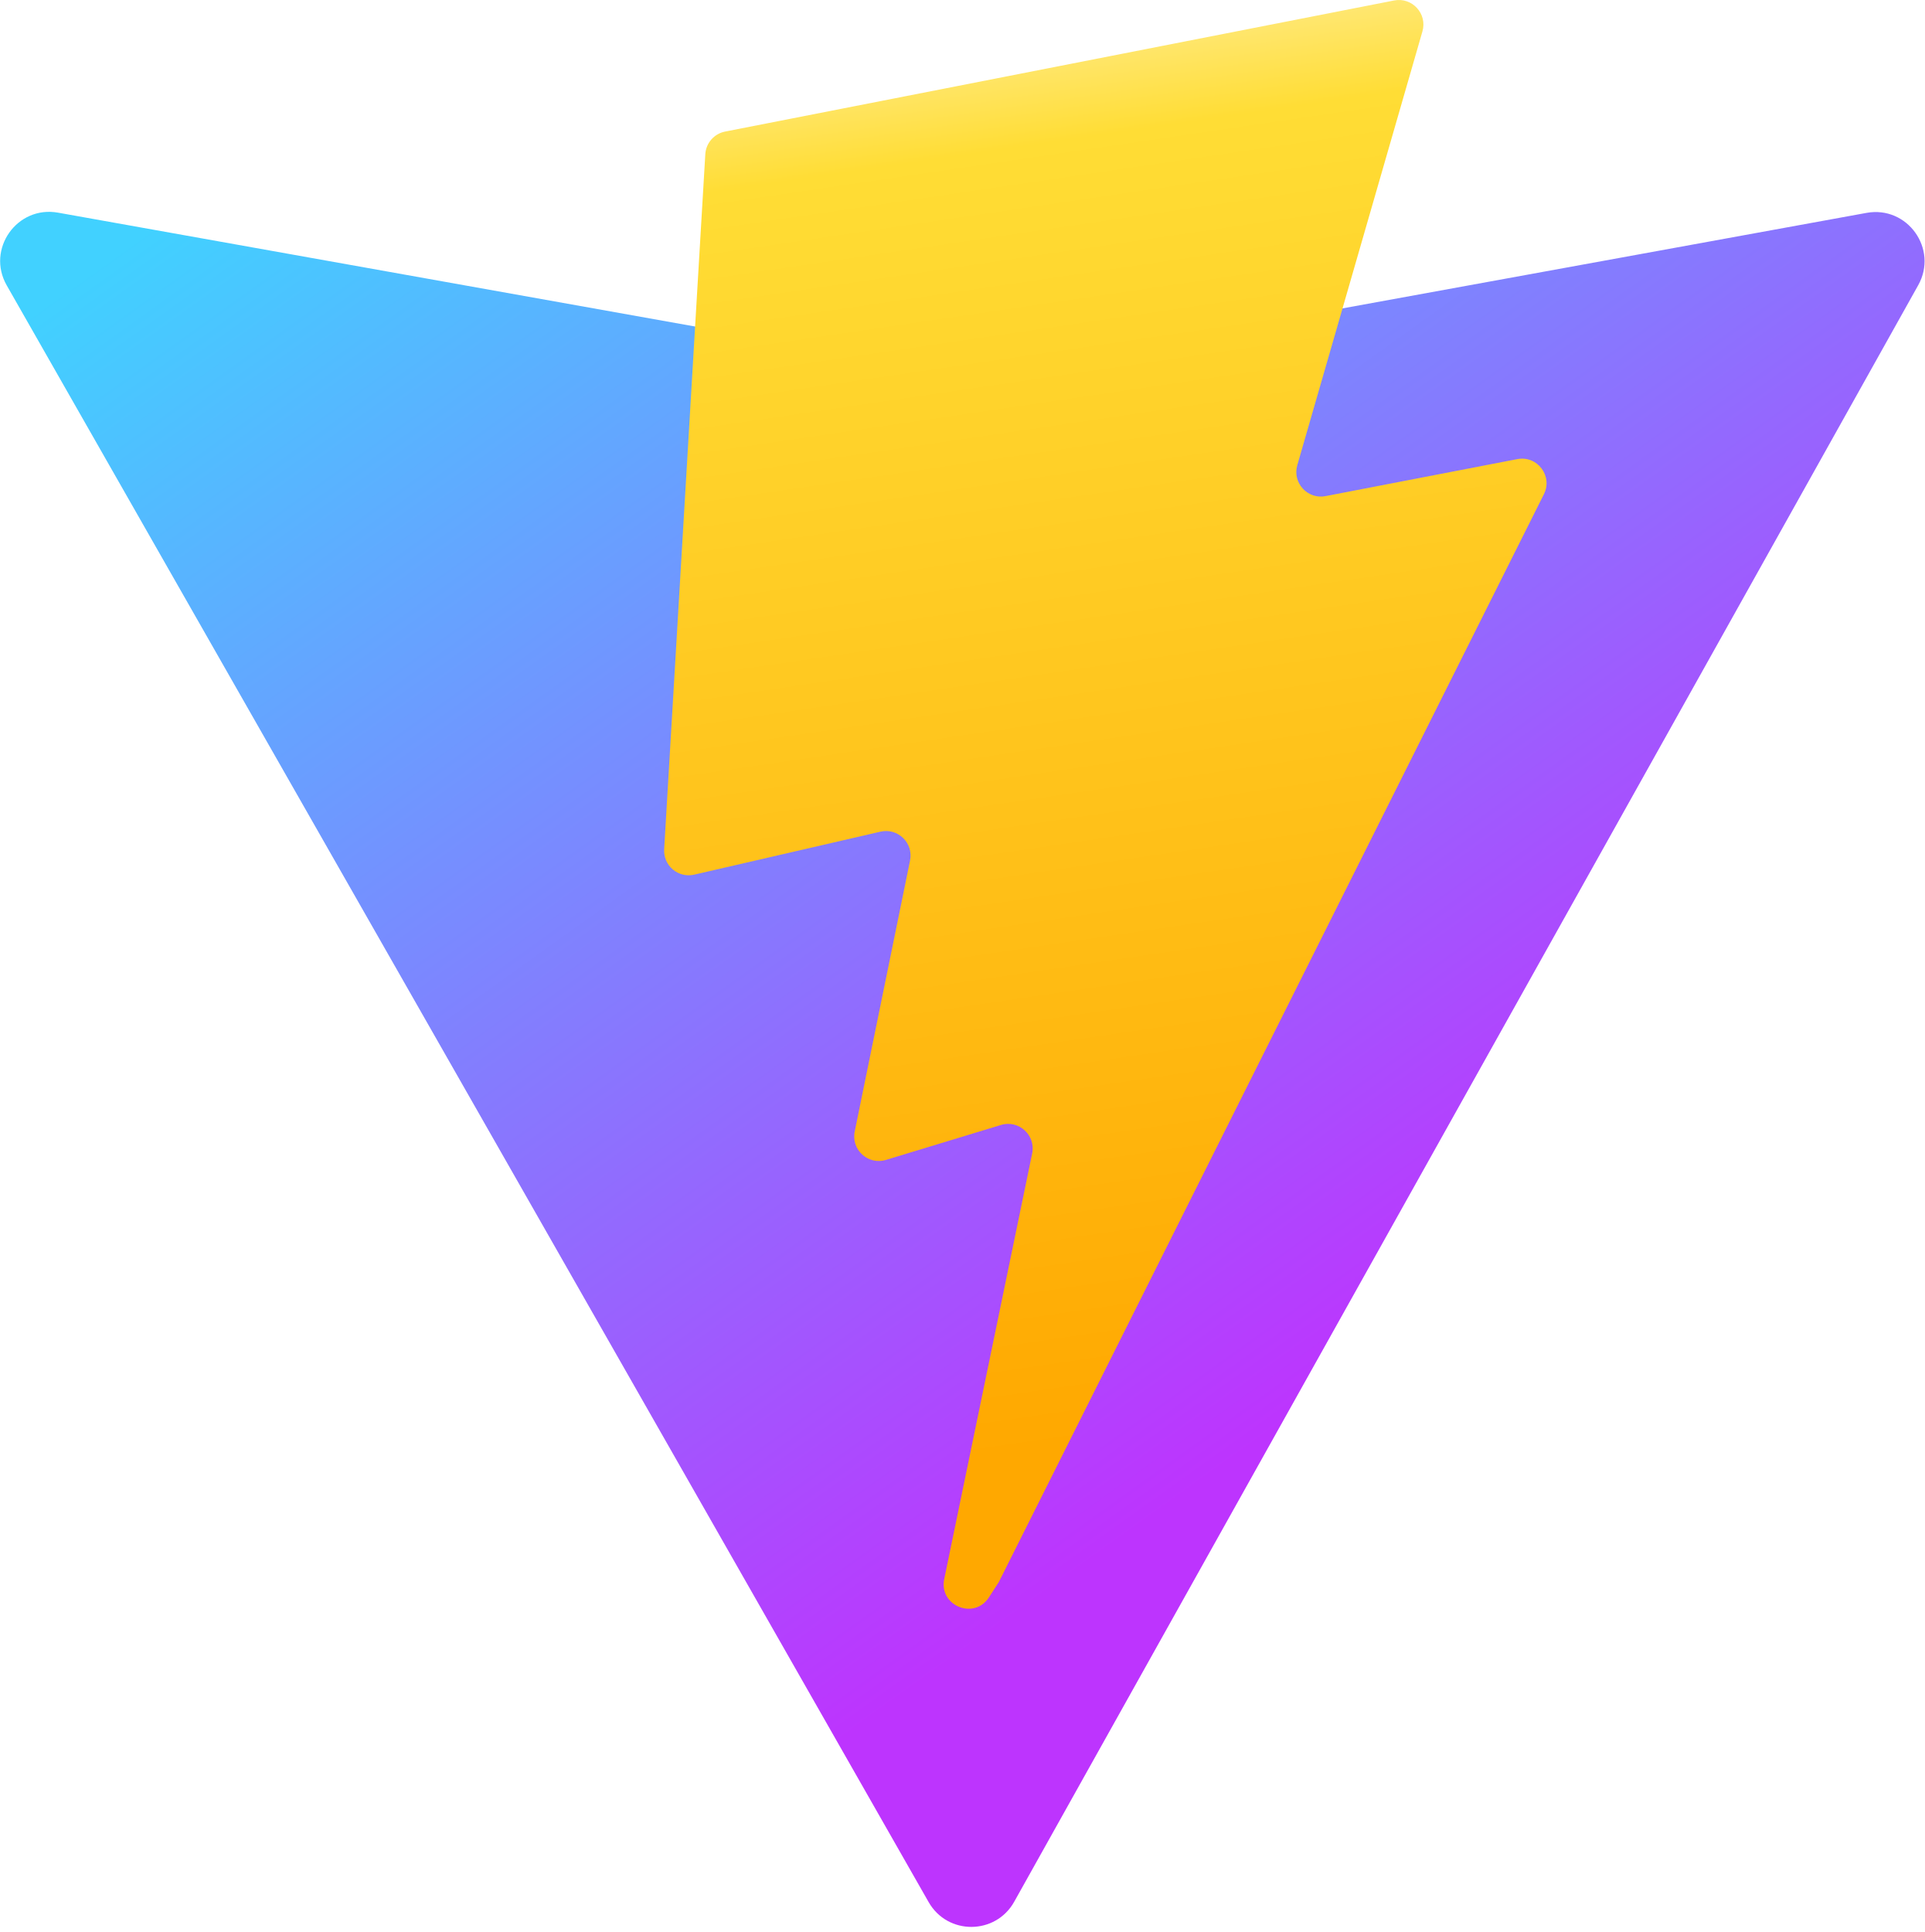
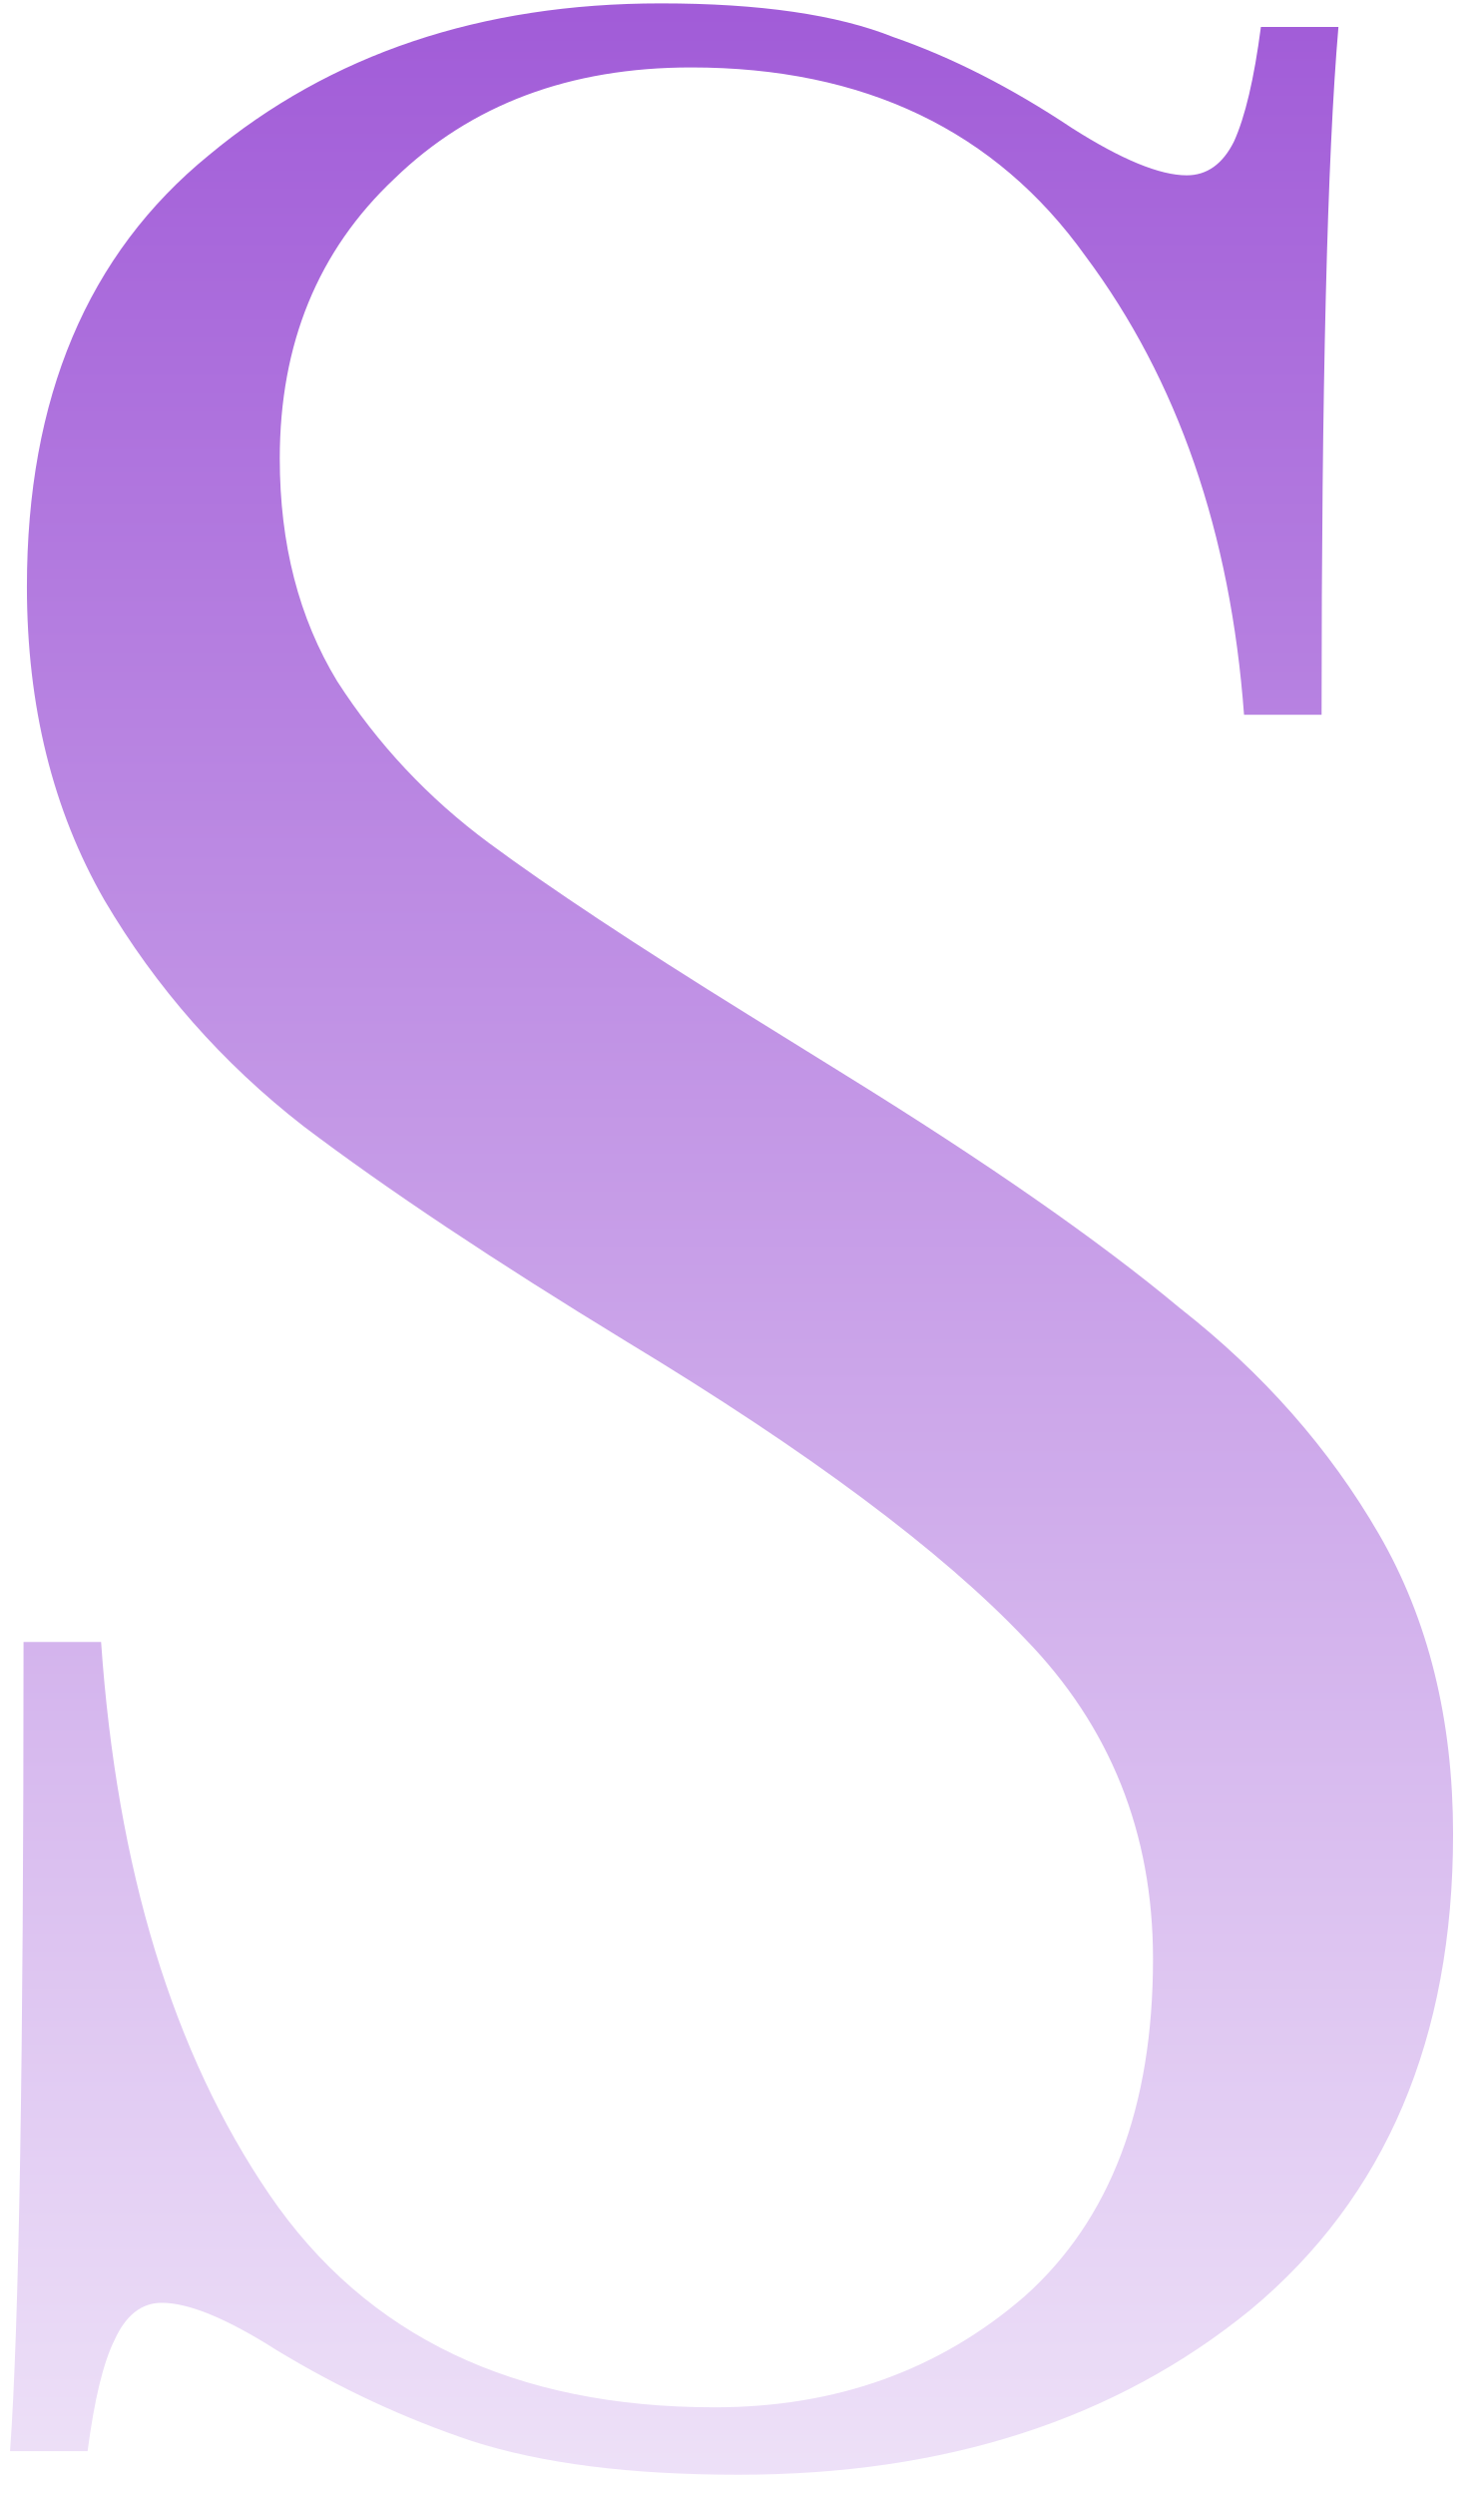
- <svg xmlns="http://www.w3.org/2000/svg" aria-hidden="true" role="img" class="iconify iconify--logos" width="31.88" height="32" preserveAspectRatio="xMidYMid meet" viewBox="0 0 256 257">
+ <svg xmlns="http://www.w3.org/2000/svg" width="44" height="74" viewBox="0 0 44 74" fill="none">
+   <path d="M19.598 0.1C22.531 0.1 24.831 0.433 26.498 1.1C28.231 1.7 29.998 2.6 31.798 3.8C33.265 4.733 34.398 5.2 35.198 5.2C35.798 5.2 36.265 4.867 36.598 4.2C36.931 3.467 37.198 2.333 37.398 0.8H39.698C39.365 4.667 39.198 11.467 39.198 21.2H36.898C36.498 15.8 34.931 11.267 32.198 7.6C29.531 3.867 25.631 2 20.498 2C16.898 2 13.965 3.1 11.698 5.3C9.431 7.433 8.298 10.2 8.298 13.6C8.298 16.133 8.865 18.333 9.998 20.2C11.198 22.067 12.698 23.667 14.498 25C16.298 26.333 18.865 28.033 22.198 30.1L25.098 31.9C29.298 34.5 32.598 36.8 34.998 38.8C37.465 40.733 39.431 42.967 40.898 45.5C42.365 48.033 43.098 51 43.098 54.4C43.098 60.467 41.098 65.167 37.098 68.5C33.098 71.767 28.031 73.4 21.898 73.4C18.698 73.4 16.065 73.067 13.998 72.4C11.998 71.733 10.065 70.833 8.198 69.7C6.731 68.767 5.598 68.3 4.798 68.3C4.198 68.3 3.731 68.667 3.398 69.4C3.065 70.067 2.798 71.167 2.598 72.7H0.298C0.565 69.033 0.698 61.033 0.698 48.7H2.998C3.465 55.433 5.131 60.9 7.998 65.1C10.865 69.3 15.265 71.4 21.198 71.4C24.798 71.4 27.865 70.3 30.398 68.1C32.931 65.833 34.198 62.5 34.198 58.1C34.198 54.367 32.931 51.2 30.398 48.6C27.931 46 23.998 43.067 18.598 39.8C14.665 37.4 11.465 35.267 8.998 33.4C6.598 31.533 4.631 29.3 3.098 26.7C1.565 24.033 0.798 20.933 0.798 17.4C0.798 11.8 2.598 7.533 6.198 4.6C9.798 1.6 14.265 0.1 19.598 0.1Z" fill="url(#paint0_linear_240_385)" />
  <defs>
-     <linearGradient id="IconifyId1813088fe1fbc01fb466" x1="-.828%" x2="57.636%" y1="7.652%" y2="78.411%">
-       <stop offset="0%" stop-color="#41D1FF" />
-       <stop offset="100%" stop-color="#BD34FE" />
-     </linearGradient>
-     <linearGradient id="IconifyId1813088fe1fbc01fb467" x1="43.376%" x2="50.316%" y1="2.242%" y2="89.03%">
-       <stop offset="0%" stop-color="#FFEA83" />
-       <stop offset="8.333%" stop-color="#FFDD35" />
-       <stop offset="100%" stop-color="#FFA800" />
+     <linearGradient id="paint0_linear_240_385" x1="21" y1="-20" x2="21" y2="134" gradientUnits="userSpaceOnUse">
+       <stop stop-color="#8C37CF" />
+       <stop offset="0.715" stop-color="white" />
    </linearGradient>
  </defs>
-   <path fill="url(#IconifyId1813088fe1fbc01fb466)" d="M255.153 37.938L134.897 252.976c-2.483 4.44-8.862 4.466-11.382.048L.875 37.958c-2.746-4.814 1.371-10.646 6.827-9.67l120.385 21.517a6.537 6.537 0 0 0 2.322-.004l117.867-21.483c5.438-.991 9.574 4.796 6.877 9.62Z" />
-   <path fill="url(#IconifyId1813088fe1fbc01fb467)" d="M185.432.063L96.44 17.501a3.268 3.268 0 0 0-2.634 3.014l-5.474 92.456a3.268 3.268 0 0 0 3.997 3.378l24.777-5.718c2.318-.535 4.413 1.507 3.936 3.838l-7.361 36.047c-.495 2.426 1.782 4.5 4.151 3.78l15.304-4.649c2.372-.72 4.652 1.36 4.15 3.788l-11.698 56.621c-.732 3.542 3.979 5.473 5.943 2.437l1.313-2.028l72.516-144.72c1.215-2.423-.88-5.186-3.54-4.672l-25.505 4.922c-2.396.462-4.435-1.77-3.759-4.114l16.646-57.705c.677-2.35-1.37-4.583-3.769-4.113Z" />
</svg>
